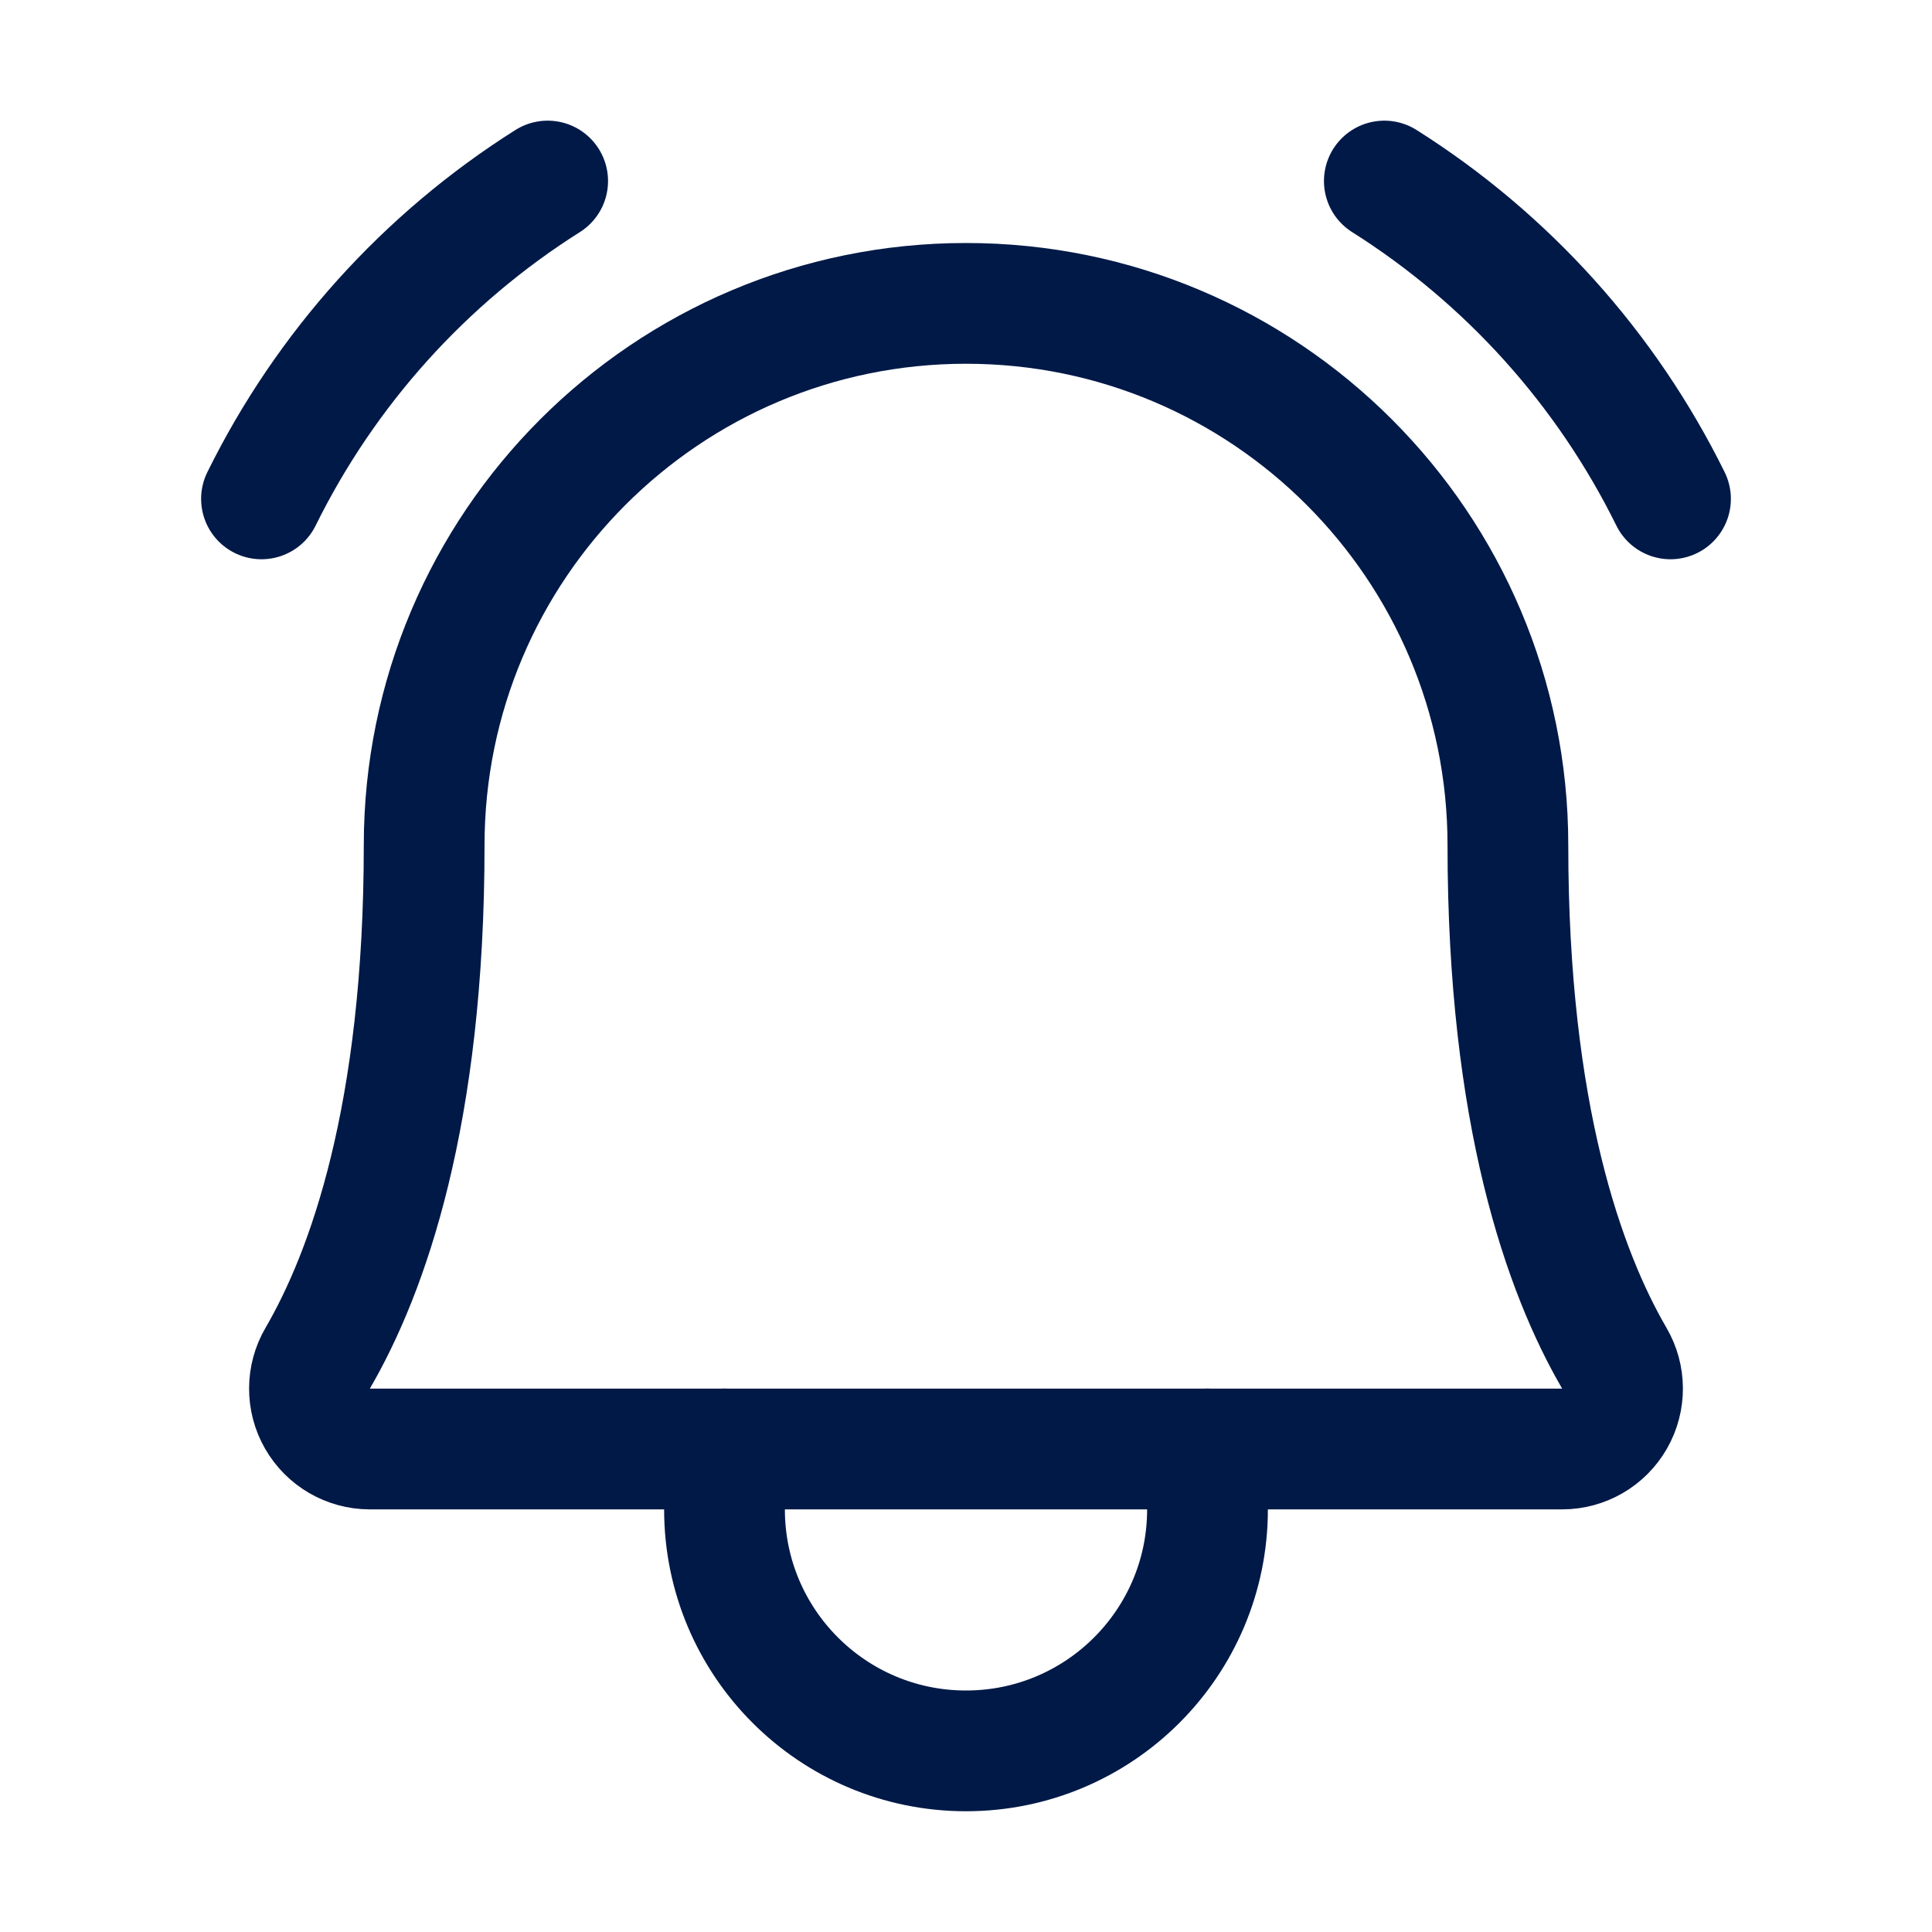
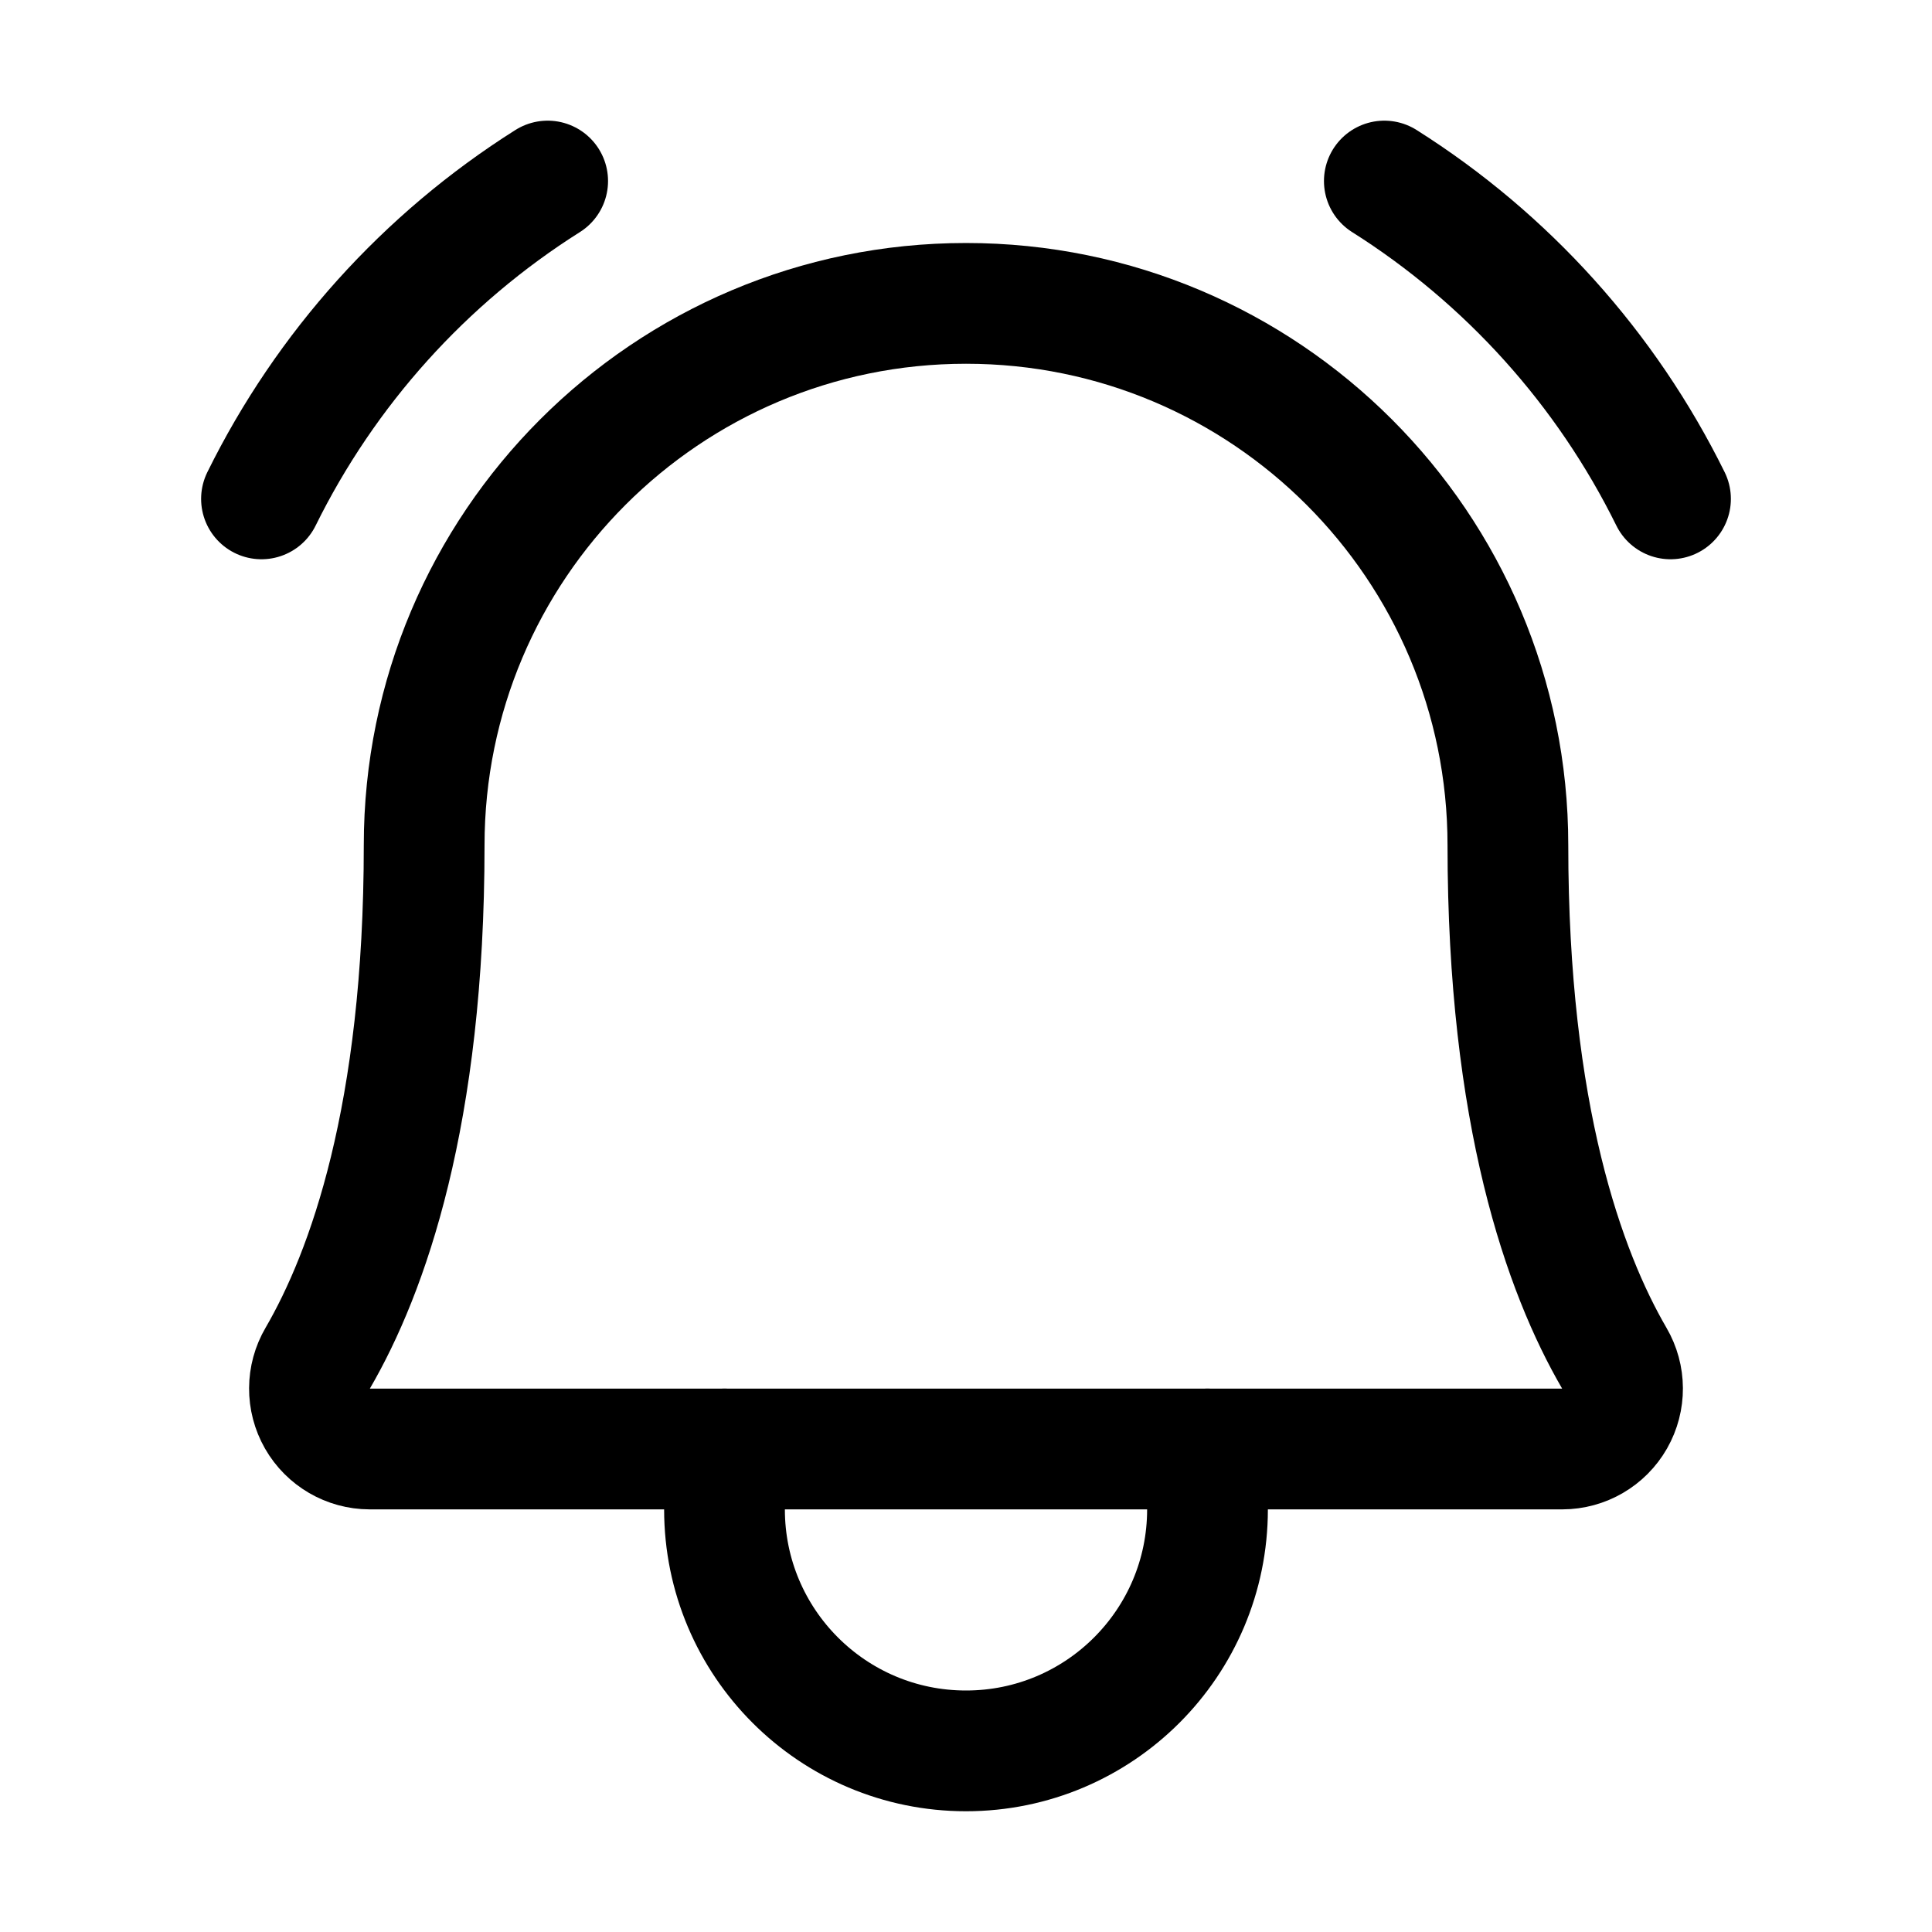
- <svg xmlns="http://www.w3.org/2000/svg" width="24" height="24" color="#001947" fill="currentColor" viewBox="0 0 256 256">
+ <svg xmlns="http://www.w3.org/2000/svg" width="24" height="24" fill="currentColor" viewBox="0 0 256 256">
  <rect width="256" height="256" fill="none" />
  <path d="M56.203,112a71.801,71.801,0,1,1,143.602,0h0c0,35.816,7.493,56.599,14.093,67.958A7.999,7.999,0,0,1,207.016,192H48.984A7.999,7.999,0,0,1,42.103,179.956c6.603-11.36,14.1-32.143,14.1-67.956Z" fill="none" stroke="currentColor" stroke-linecap="round" stroke-linejoin="round" stroke-width="16" />
  <path d="M96,192v8a32,32,0,0,0,64,0v-8" fill="none" stroke="currentColor" stroke-linecap="round" stroke-linejoin="round" stroke-width="16" />
  <path d="M183.432,23.988a104.466,104.466,0,0,1,37.918,42.116" fill="none" stroke="currentColor" stroke-linecap="round" stroke-linejoin="round" stroke-width="16" />
  <path d="M34.649,66.104A104.466,104.466,0,0,1,72.568,23.988" fill="none" stroke="currentColor" stroke-linecap="round" stroke-linejoin="round" stroke-width="16" />
</svg>
